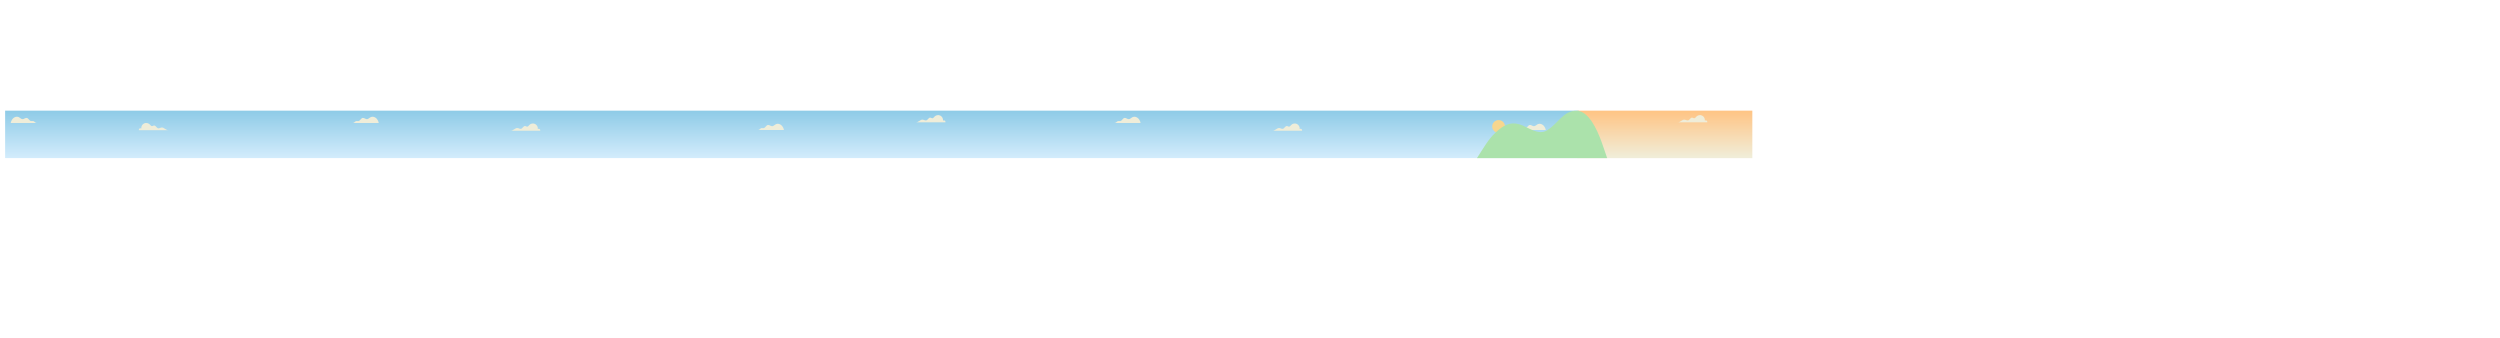
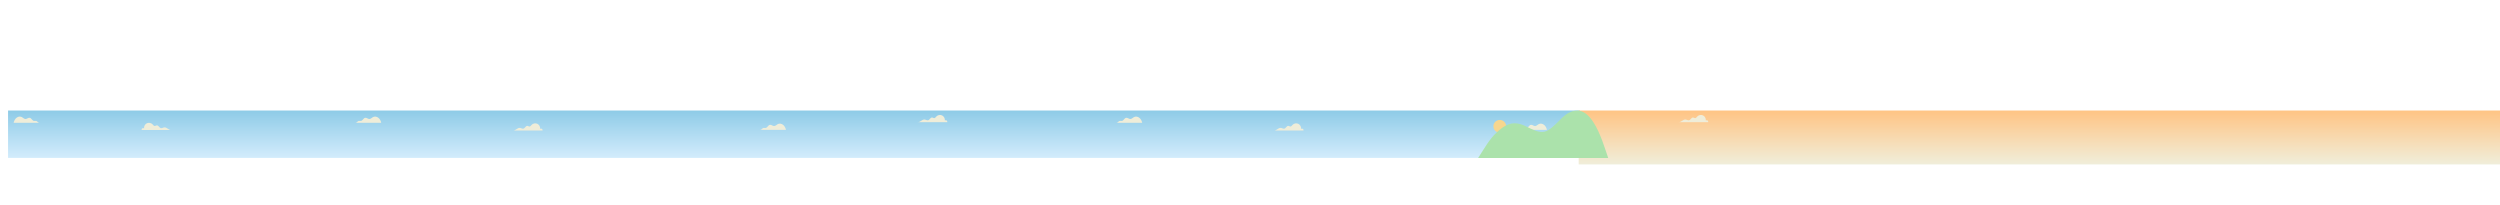
- <svg xmlns="http://www.w3.org/2000/svg" id="_4PLAN" viewBox="0 0 3367.51 454.61">
+ <svg xmlns="http://www.w3.org/2000/svg" id="_4PLAN" viewBox="0 0 3371.46 275.21">
  <defs>
    <style>.cls-1{fill:#f7d68e;}.cls-2{fill:url(#Dégradé_sans_nom_211);}.cls-3{fill:url(#Dégradé_sans_nom_115);}.cls-4{fill:#efedd9;}.cls-5{fill:#abe2ab;}</style>
-     <linearGradient id="Dégradé_sans_nom_115" x1="1066.66" y1="212.95" x2="1066.66" y2="149.05" gradientUnits="userSpaceOnUse">
+     <linearGradient id="Dégradé_sans_nom_115" x1="1070.61" y1="212.95" x2="1070.61" y2="149.05" gradientUnits="userSpaceOnUse">
      <stop offset="0" stop-color="#d3ecfc" />
      <stop offset="1" stop-color="#8ecbe7" />
    </linearGradient>
-     <linearGradient id="Dégradé_sans_nom_211" x1="2242.71" y1="213.05" x2="2242.71" y2="149.05" gradientUnits="userSpaceOnUse">
+     <linearGradient id="Dégradé_sans_nom_211" x1="2750.22" y1="221.75" x2="2750.22" y2="149.05" gradientUnits="userSpaceOnUse">
      <stop offset="0" stop-color="#f0eeda" />
      <stop offset="1" stop-color="#ffc484" />
    </linearGradient>
  </defs>
-   <rect class="cls-3" x="6.91" y="149.05" width="2119.5" height="63.9" />
-   <rect class="cls-2" x="2125.03" y="149.05" width="235.37" height="64" />
-   <circle class="cls-1" cx="2018.61" cy="170.35" r="8.6" />
-   <path class="cls-4" d="M2047.18,175.15c.71,0,1.65-.43,2.3-.97.64-.54,1.19-1.24,1.98-1.51,1.06-.37,2.24.15,3.35-.06,2.39-.43,3.33-3.84,5.73-4.24,1.92-.32,3.58,1.51,5.52,1.65,2.04.14,3.85-2.24,5.71-2.9,2.48-.87,4.39-.12,6.07.92,1.94,1.2,3.43,3.66,4.28,6.52.09.29-.13.58-.43.58h-34.5Z" />
-   <path class="cls-5" d="M2164.87,213.05c-2.8-7.84-5.2-15.85-8.16-23.64-5.75-15.17-16.85-40.37-33.47-40.26-17.72.12-24.34,17.39-39.61,26.54-12,7.18-25.97-5.04-36.88-8.22-12.76-3.72-21.78,1.16-32.84,11.64-9.64,9.14-15.88,20.74-24.49,33.94h175.45Z" />
-   <path class="cls-4" d="M49.43,165.65c-.71,0-1.65-.43-2.3-.97-.64-.54-1.19-1.24-1.98-1.51-1.06-.37-2.24.15-3.35-.06-2.39-.43-3.33-3.84-5.73-4.24-1.92-.32-3.58,1.51-5.52,1.65-2.04.14-3.85-2.24-5.71-2.9-2.48-.87-4.39-.12-6.07.92-1.94,1.2-3.43,3.66-4.28,6.52-.09.29.13.58.43.58h34.5Z" />
-   <path class="cls-4" d="M475.18,165.65c.71,0,1.65-.43,2.3-.97.64-.54,1.19-1.24,1.98-1.51,1.06-.37,2.24.15,3.35-.06,2.39-.43,3.33-3.84,5.73-4.24,1.92-.32,3.58,1.51,5.52,1.65,2.04.14,3.85-2.24,5.71-2.9,2.48-.87,4.39-.12,6.07.92,1.94,1.2,3.43,3.66,4.28,6.52.09.29-.13.58-.43.58h-34.5Z" />
-   <path class="cls-4" d="M187.04,175.35c-.17-.82.21-1.83.91-2.29.71-.46,1.69-.43,2.37.06-.34-2.78,1.27-5.7,3.82-6.88,2.54-1.18,5.81-.55,7.72,1.51.87.94,1.71,2.25,2.99,2.19.87-.04,1.59-.74,2.45-.87,1.16-.18,2.21.7,2.98,1.59s1.56,1.91,2.71,2.16c1.54.34,3-.85,4.57-1.04,3.41-.41,6,3.85,9.43,3.58h-39.96Z" />
-   <path class="cls-4" d="M727.75,176.05c.17-.82-.21-1.83-.91-2.29-.71-.46-1.69-.43-2.37.06.34-2.78-1.27-5.7-3.82-6.88-2.54-1.18-5.81-.55-7.72,1.51-.87.94-1.71,2.25-2.99,2.19-.87-.04-1.59-.74-2.45-.87-1.16-.18-2.21.7-2.98,1.59s-1.56,1.91-2.71,2.16c-1.54.34-3-.85-4.57-1.04-3.41-.41-6,3.85-9.43,3.58h39.96Z" />
-   <path class="cls-4" d="M1020.98,175.15c.71,0,1.65-.43,2.3-.97.64-.54,1.19-1.24,1.98-1.51,1.06-.37,2.24.15,3.35-.06,2.39-.43,3.33-3.84,5.73-4.24,1.92-.32,3.58,1.51,5.52,1.65,2.04.14,3.85-2.24,5.71-2.9,2.48-.87,4.39-.12,6.07.92,1.94,1.2,3.43,3.66,4.28,6.52.09.29-.13.58-.43.58h-34.5Z" />
-   <path class="cls-4" d="M1273.55,164.75c.17-.82-.21-1.83-.91-2.29-.71-.46-1.69-.43-2.37.06.34-2.78-1.27-5.7-3.82-6.88-2.54-1.18-5.81-.55-7.72,1.51-.87.94-1.71,2.25-2.99,2.19-.87-.04-1.59-.74-2.45-.87-1.16-.18-2.21.7-2.98,1.59s-1.56,1.91-2.71,2.16c-1.54.34-3-.85-4.57-1.04-3.41-.41-6,3.85-9.43,3.58h39.96Z" />
-   <path class="cls-4" d="M1501.38,165.65c.71,0,1.65-.43,2.3-.97.64-.54,1.19-1.24,1.98-1.51,1.06-.37,2.24.15,3.35-.06,2.39-.43,3.33-3.84,5.73-4.24,1.92-.32,3.58,1.51,5.52,1.65,2.04.14,3.85-2.24,5.71-2.9,2.48-.87,4.39-.12,6.07.92,1.94,1.2,3.43,3.66,4.28,6.52.09.29-.13.58-.43.58h-34.5Z" />
-   <path class="cls-4" d="M1753.95,176.05c.17-.82-.21-1.83-.91-2.29-.71-.46-1.69-.43-2.37.06.34-2.78-1.27-5.7-3.82-6.88-2.54-1.18-5.81-.55-7.72,1.51-.87.94-1.71,2.25-2.99,2.19-.87-.04-1.59-.74-2.45-.87-1.16-.18-2.21.7-2.98,1.59s-1.56,1.91-2.71,2.16c-1.54.34-3-.85-4.57-1.04-3.41-.41-6,3.85-9.43,3.58h39.96Z" />
-   <path class="cls-4" d="M2299.75,164.75c.17-.82-.21-1.83-.91-2.29-.71-.46-1.69-.43-2.37.06.34-2.78-1.27-5.7-3.82-6.88-2.54-1.18-5.81-.55-7.72,1.51-.87.94-1.71,2.25-2.99,2.19-.87-.04-1.59-.74-2.45-.87-1.16-.18-2.21.7-2.98,1.59s-1.56,1.91-2.71,2.16c-1.54.34-3-.85-4.57-1.04-3.41-.41-6,3.85-9.43,3.58h39.96Z" />
+   <rect class="cls-3" x="10.86" y="149.05" width="2119.5" height="63.9" />
+   <rect class="cls-2" x="2128.98" y="149.05" width="1242.48" height="72.7" />
+   <circle class="cls-1" cx="2022.56" cy="170.35" r="8.6" />
+   <path class="cls-4" d="M2051.13,175.15c.71,0,1.65-.43,2.3-.97.64-.54,1.19-1.24,1.98-1.51,1.06-.37,2.24.15,3.35-.06,2.39-.43,3.33-3.84,5.73-4.24,1.92-.32,3.58,1.51,5.52,1.65,2.04.14,3.85-2.24,5.71-2.9,2.48-.87,4.39-.12,6.07.92,1.94,1.2,3.43,3.66,4.28,6.52.09.29-.13.58-.43.58h-34.5Z" />
+   <path class="cls-5" d="M2168.82,213.05c-2.8-7.84-5.2-15.85-8.16-23.64-5.75-15.17-16.85-40.37-33.47-40.26-17.72.12-24.34,17.39-39.61,26.54-12,7.18-25.97-5.04-36.88-8.22-12.76-3.72-21.78,1.16-32.84,11.64-9.64,9.14-15.88,20.74-24.49,33.94h175.45Z" />
+   <path class="cls-4" d="M53.39,165.65c-.71,0-1.65-.43-2.3-.97-.64-.54-1.19-1.24-1.98-1.51-1.06-.37-2.24.15-3.35-.06-2.39-.43-3.33-3.84-5.73-4.24-1.92-.32-3.58,1.51-5.52,1.65-2.04.14-3.85-2.24-5.71-2.9-2.48-.87-4.39-.12-6.07.92-1.94,1.2-3.43,3.66-4.28,6.52-.09.29.13.58.43.58h34.5Z" />
+   <path class="cls-4" d="M479.13,165.65c.71,0,1.65-.43,2.3-.97.64-.54,1.19-1.24,1.98-1.51,1.06-.37,2.24.15,3.35-.06,2.39-.43,3.33-3.84,5.73-4.24,1.92-.32,3.58,1.51,5.52,1.65,2.04.14,3.85-2.24,5.71-2.9,2.48-.87,4.39-.12,6.07.92,1.94,1.2,3.43,3.66,4.28,6.52.09.29-.13.58-.43.58h-34.5Z" />
+   <path class="cls-4" d="M190.99,175.35c-.17-.82.21-1.83.91-2.29.71-.46,1.69-.43,2.37.06-.34-2.78,1.27-5.7,3.82-6.88,2.54-1.18,5.81-.55,7.72,1.51.87.94,1.71,2.25,2.99,2.19.87-.04,1.59-.74,2.45-.87,1.16-.18,2.21.7,2.98,1.59s1.56,1.91,2.71,2.16c1.54.34,3-.85,4.57-1.04,3.41-.41,6,3.85,9.43,3.58h-39.96Z" />
+   <path class="cls-4" d="M731.71,176.05c.17-.82-.21-1.83-.91-2.29-.71-.46-1.69-.43-2.37.06.34-2.78-1.27-5.7-3.82-6.88-2.54-1.18-5.81-.55-7.72,1.51-.87.94-1.71,2.25-2.99,2.19-.87-.04-1.59-.74-2.45-.87-1.16-.18-2.21.7-2.98,1.59s-1.56,1.91-2.71,2.16c-1.54.34-3-.85-4.57-1.04-3.41-.41-6,3.85-9.43,3.58h39.96Z" />
+   <path class="cls-4" d="M1024.93,175.15c.71,0,1.65-.43,2.3-.97.64-.54,1.19-1.24,1.98-1.51,1.06-.37,2.24.15,3.35-.06,2.39-.43,3.33-3.84,5.73-4.24,1.92-.32,3.58,1.51,5.52,1.65,2.04.14,3.85-2.24,5.71-2.9,2.48-.87,4.39-.12,6.07.92,1.94,1.2,3.43,3.66,4.28,6.52.09.29-.13.58-.43.58h-34.5Z" />
+   <path class="cls-4" d="M1277.51,164.75c.17-.82-.21-1.83-.91-2.29-.71-.46-1.69-.43-2.37.06.34-2.78-1.27-5.7-3.82-6.88-2.54-1.18-5.81-.55-7.72,1.51-.87.94-1.71,2.25-2.99,2.19-.87-.04-1.59-.74-2.45-.87-1.16-.18-2.21.7-2.98,1.59s-1.56,1.91-2.71,2.16c-1.54.34-3-.85-4.57-1.04-3.41-.41-6,3.85-9.43,3.58h39.96Z" />
+   <path class="cls-4" d="M1505.33,165.65c.71,0,1.65-.43,2.3-.97.64-.54,1.19-1.24,1.98-1.51,1.06-.37,2.24.15,3.35-.06,2.39-.43,3.33-3.84,5.73-4.24,1.92-.32,3.58,1.51,5.52,1.65,2.04.14,3.85-2.24,5.71-2.9,2.48-.87,4.39-.12,6.07.92,1.94,1.2,3.43,3.66,4.28,6.52.09.29-.13.58-.43.58h-34.5Z" />
+   <path class="cls-4" d="M1757.91,176.05c.17-.82-.21-1.83-.91-2.29-.71-.46-1.69-.43-2.37.06.34-2.78-1.27-5.7-3.82-6.88-2.54-1.18-5.81-.55-7.72,1.51-.87.94-1.71,2.25-2.99,2.19-.87-.04-1.59-.74-2.45-.87-1.16-.18-2.21.7-2.98,1.59s-1.56,1.91-2.71,2.16c-1.54.34-3-.85-4.57-1.04-3.41-.41-6,3.85-9.43,3.58h39.96Z" />
+   <path class="cls-4" d="M2303.71,164.75c.17-.82-.21-1.83-.91-2.29-.71-.46-1.69-.43-2.37.06.34-2.78-1.27-5.7-3.82-6.88-2.54-1.18-5.81-.55-7.72,1.51-.87.94-1.71,2.25-2.99,2.19-.87-.04-1.59-.74-2.45-.87-1.16-.18-2.21.7-2.98,1.59s-1.56,1.91-2.71,2.16c-1.54.34-3-.85-4.57-1.04-3.41-.41-6,3.85-9.43,3.58h39.96Z" />
</svg>
